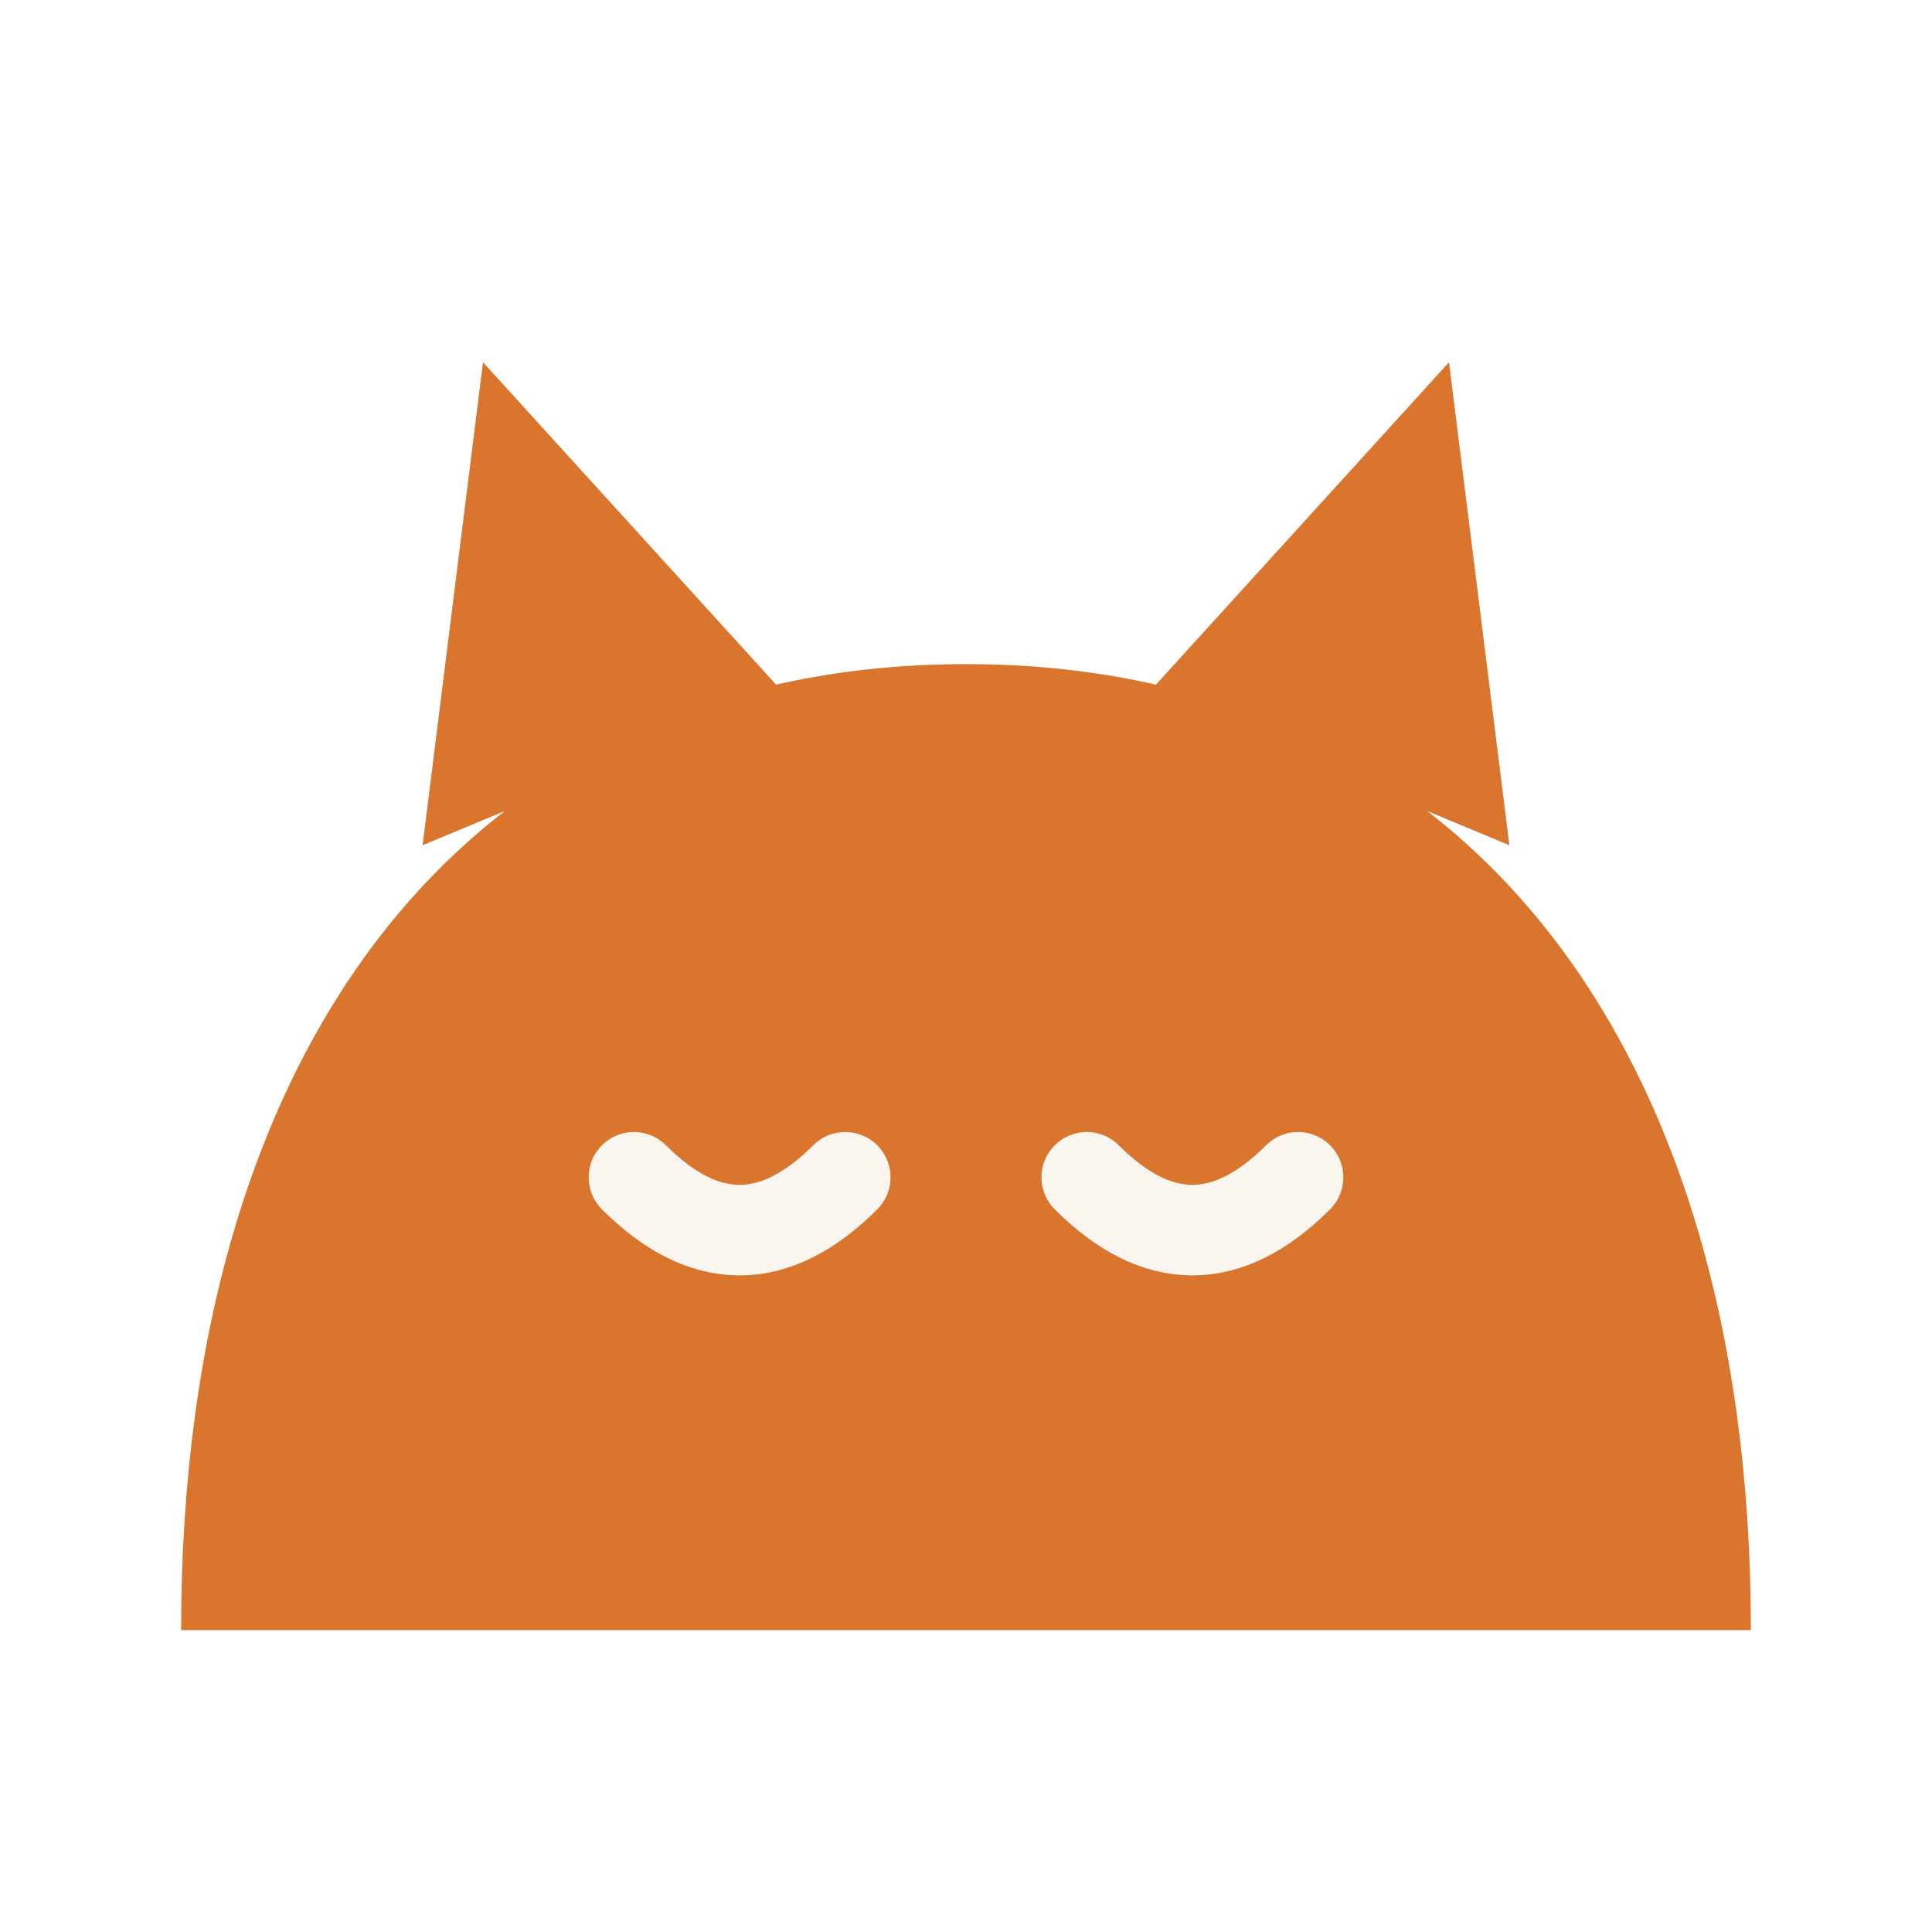
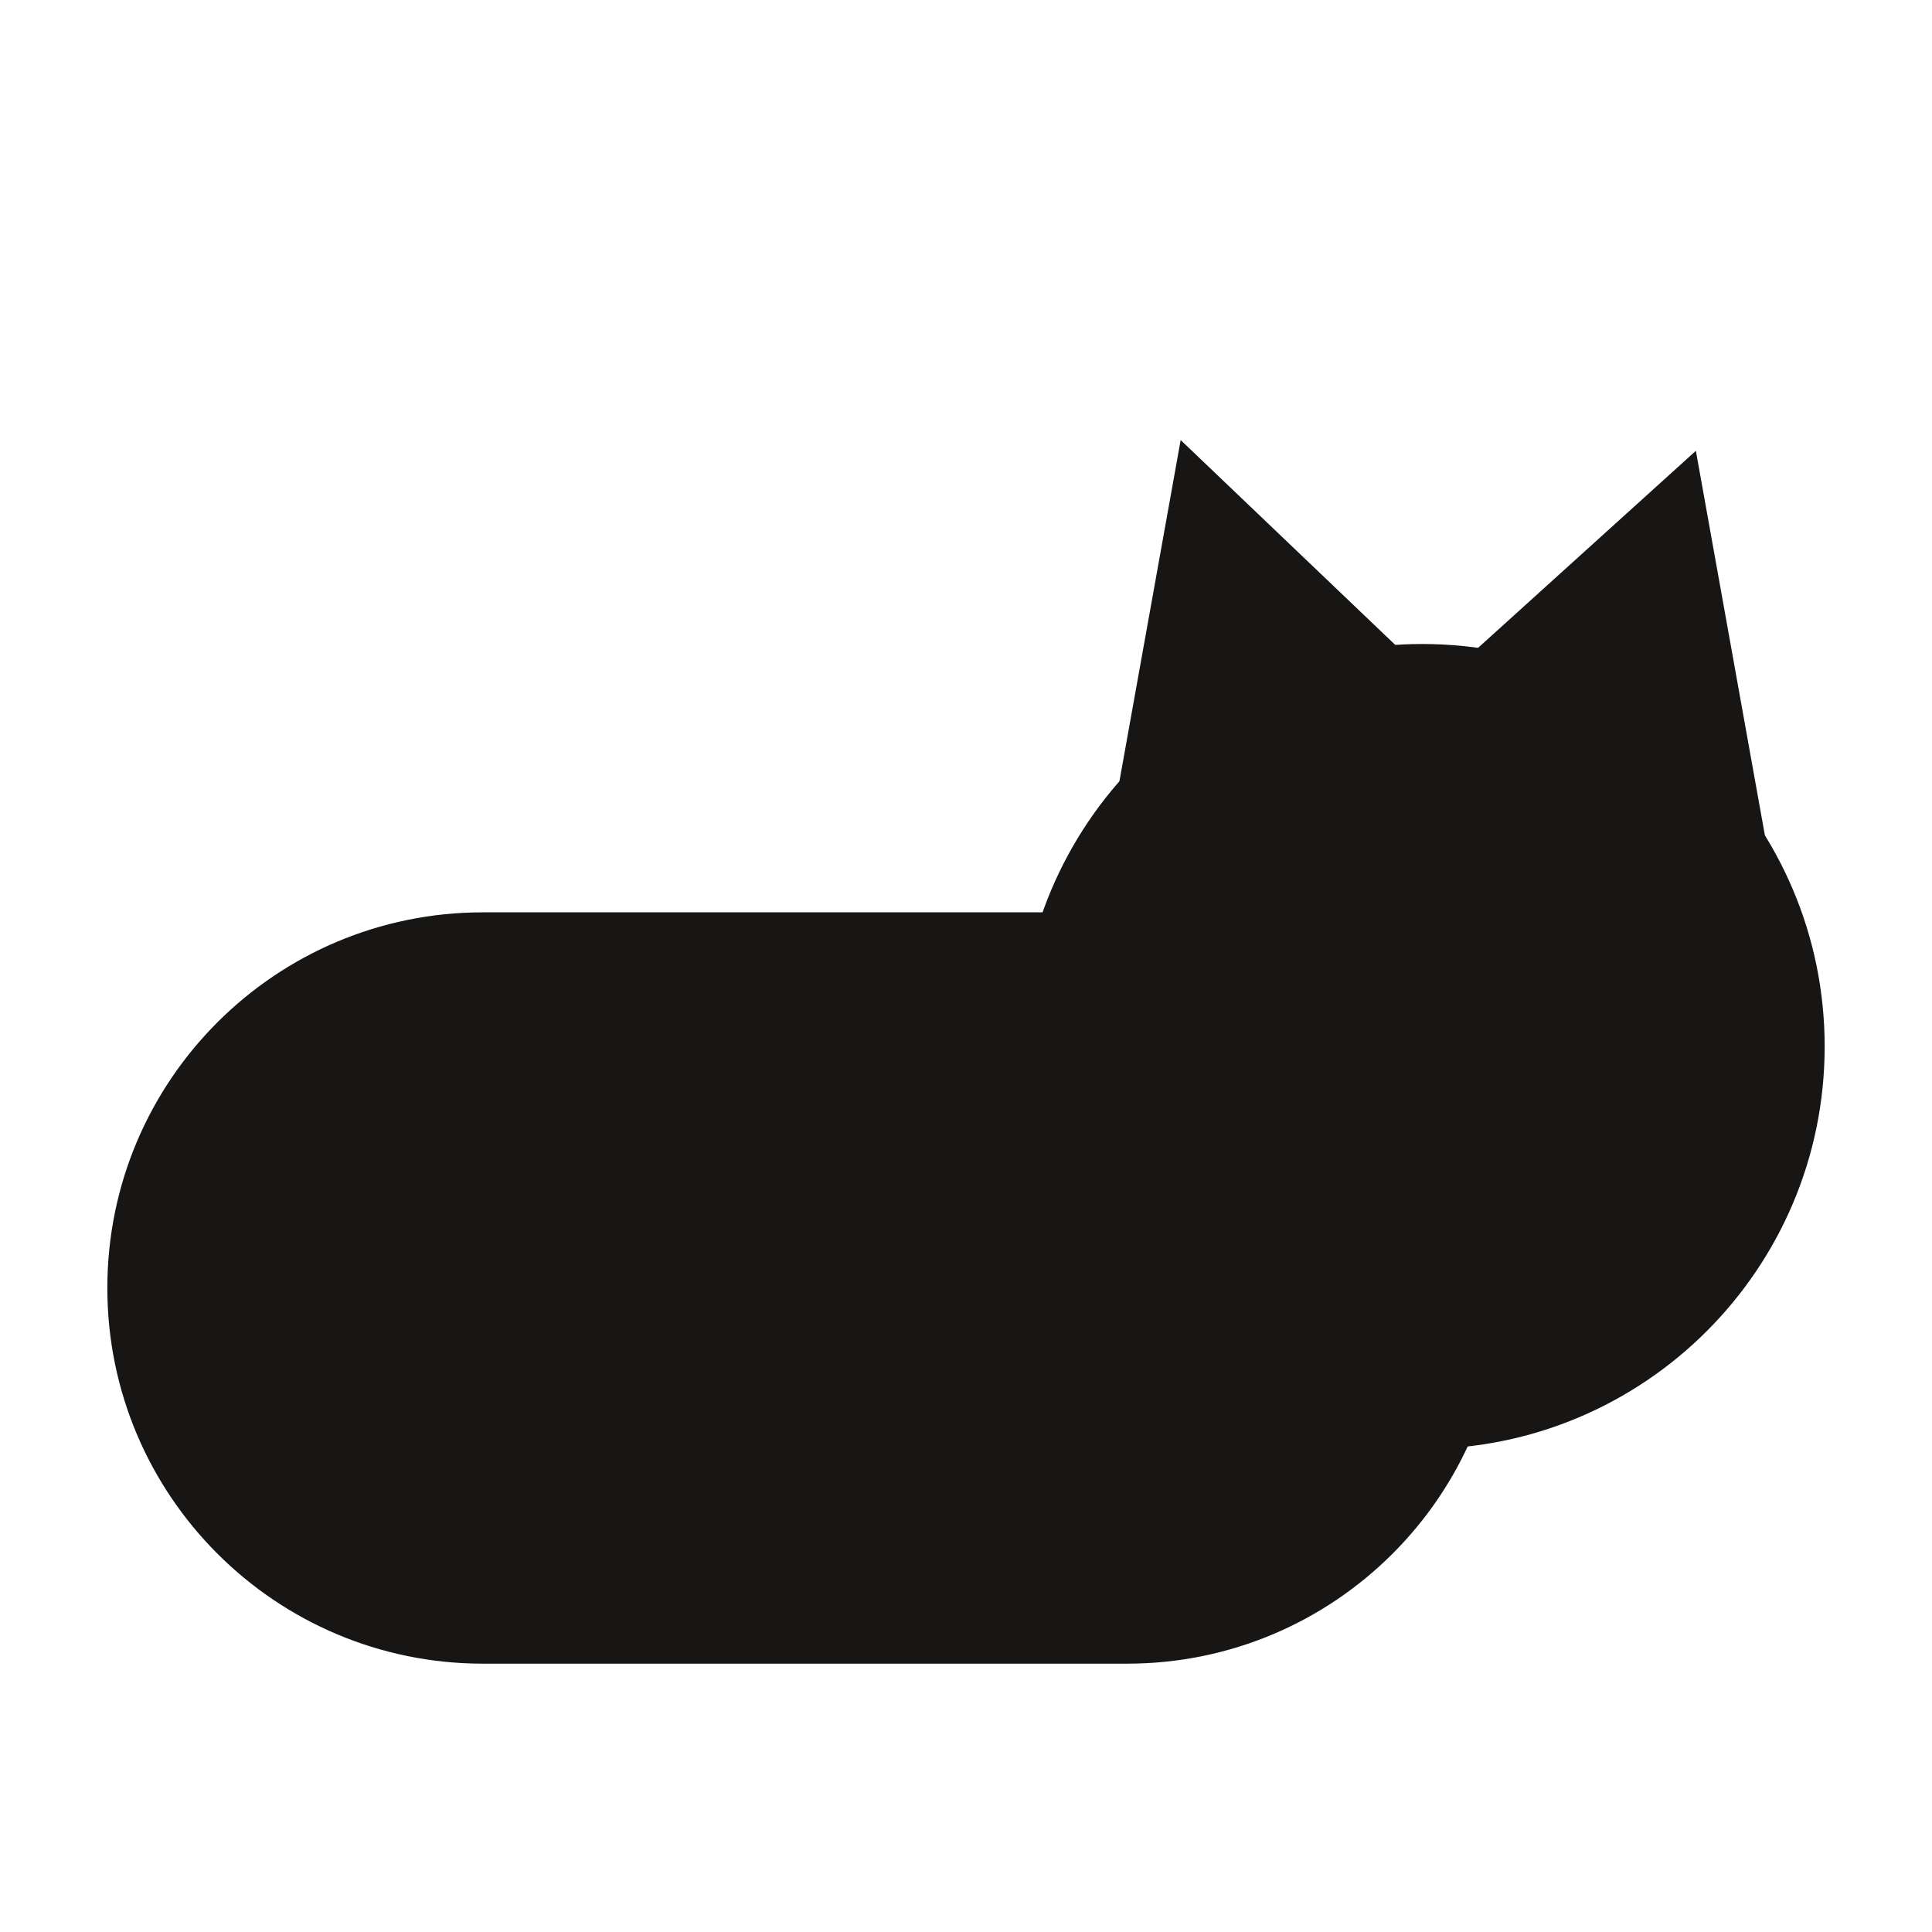
- <svg xmlns="http://www.w3.org/2000/svg" viewBox="18 -2 64 64">
-   <path fill="#d9752c" d="M32 26 34 10 44 21ZM56 21 66 10 68 26ZM24 52C24 32 34 20 50 20S76 32 76 52Z" />
-   <path fill="none" stroke="#faf6ef" stroke-width="3" stroke-linecap="round" d="M39 37q3.5 3.5 7 0M54 37q3.5 3.5 7 0" />
+ <svg xmlns="http://www.w3.org/2000/svg" viewBox="-1 -6 36 36">
+   <style>g{fill:#171615}@media (prefers-color-scheme:dark){g{fill:#ECEAE6}}</style>
+   <g>
+     <rect x="1" y="11" width="26" height="14" rx="7" />
+     <circle cx="25.5" cy="13.5" r="7.5" />
+     <path d="M19.6 10 L21 2.2 L25.4 6.4 Z" />
+     <path d="M26.4 6.2 L30.6 2.4 L32 10.2 Z" />
+   </g>
</svg>
